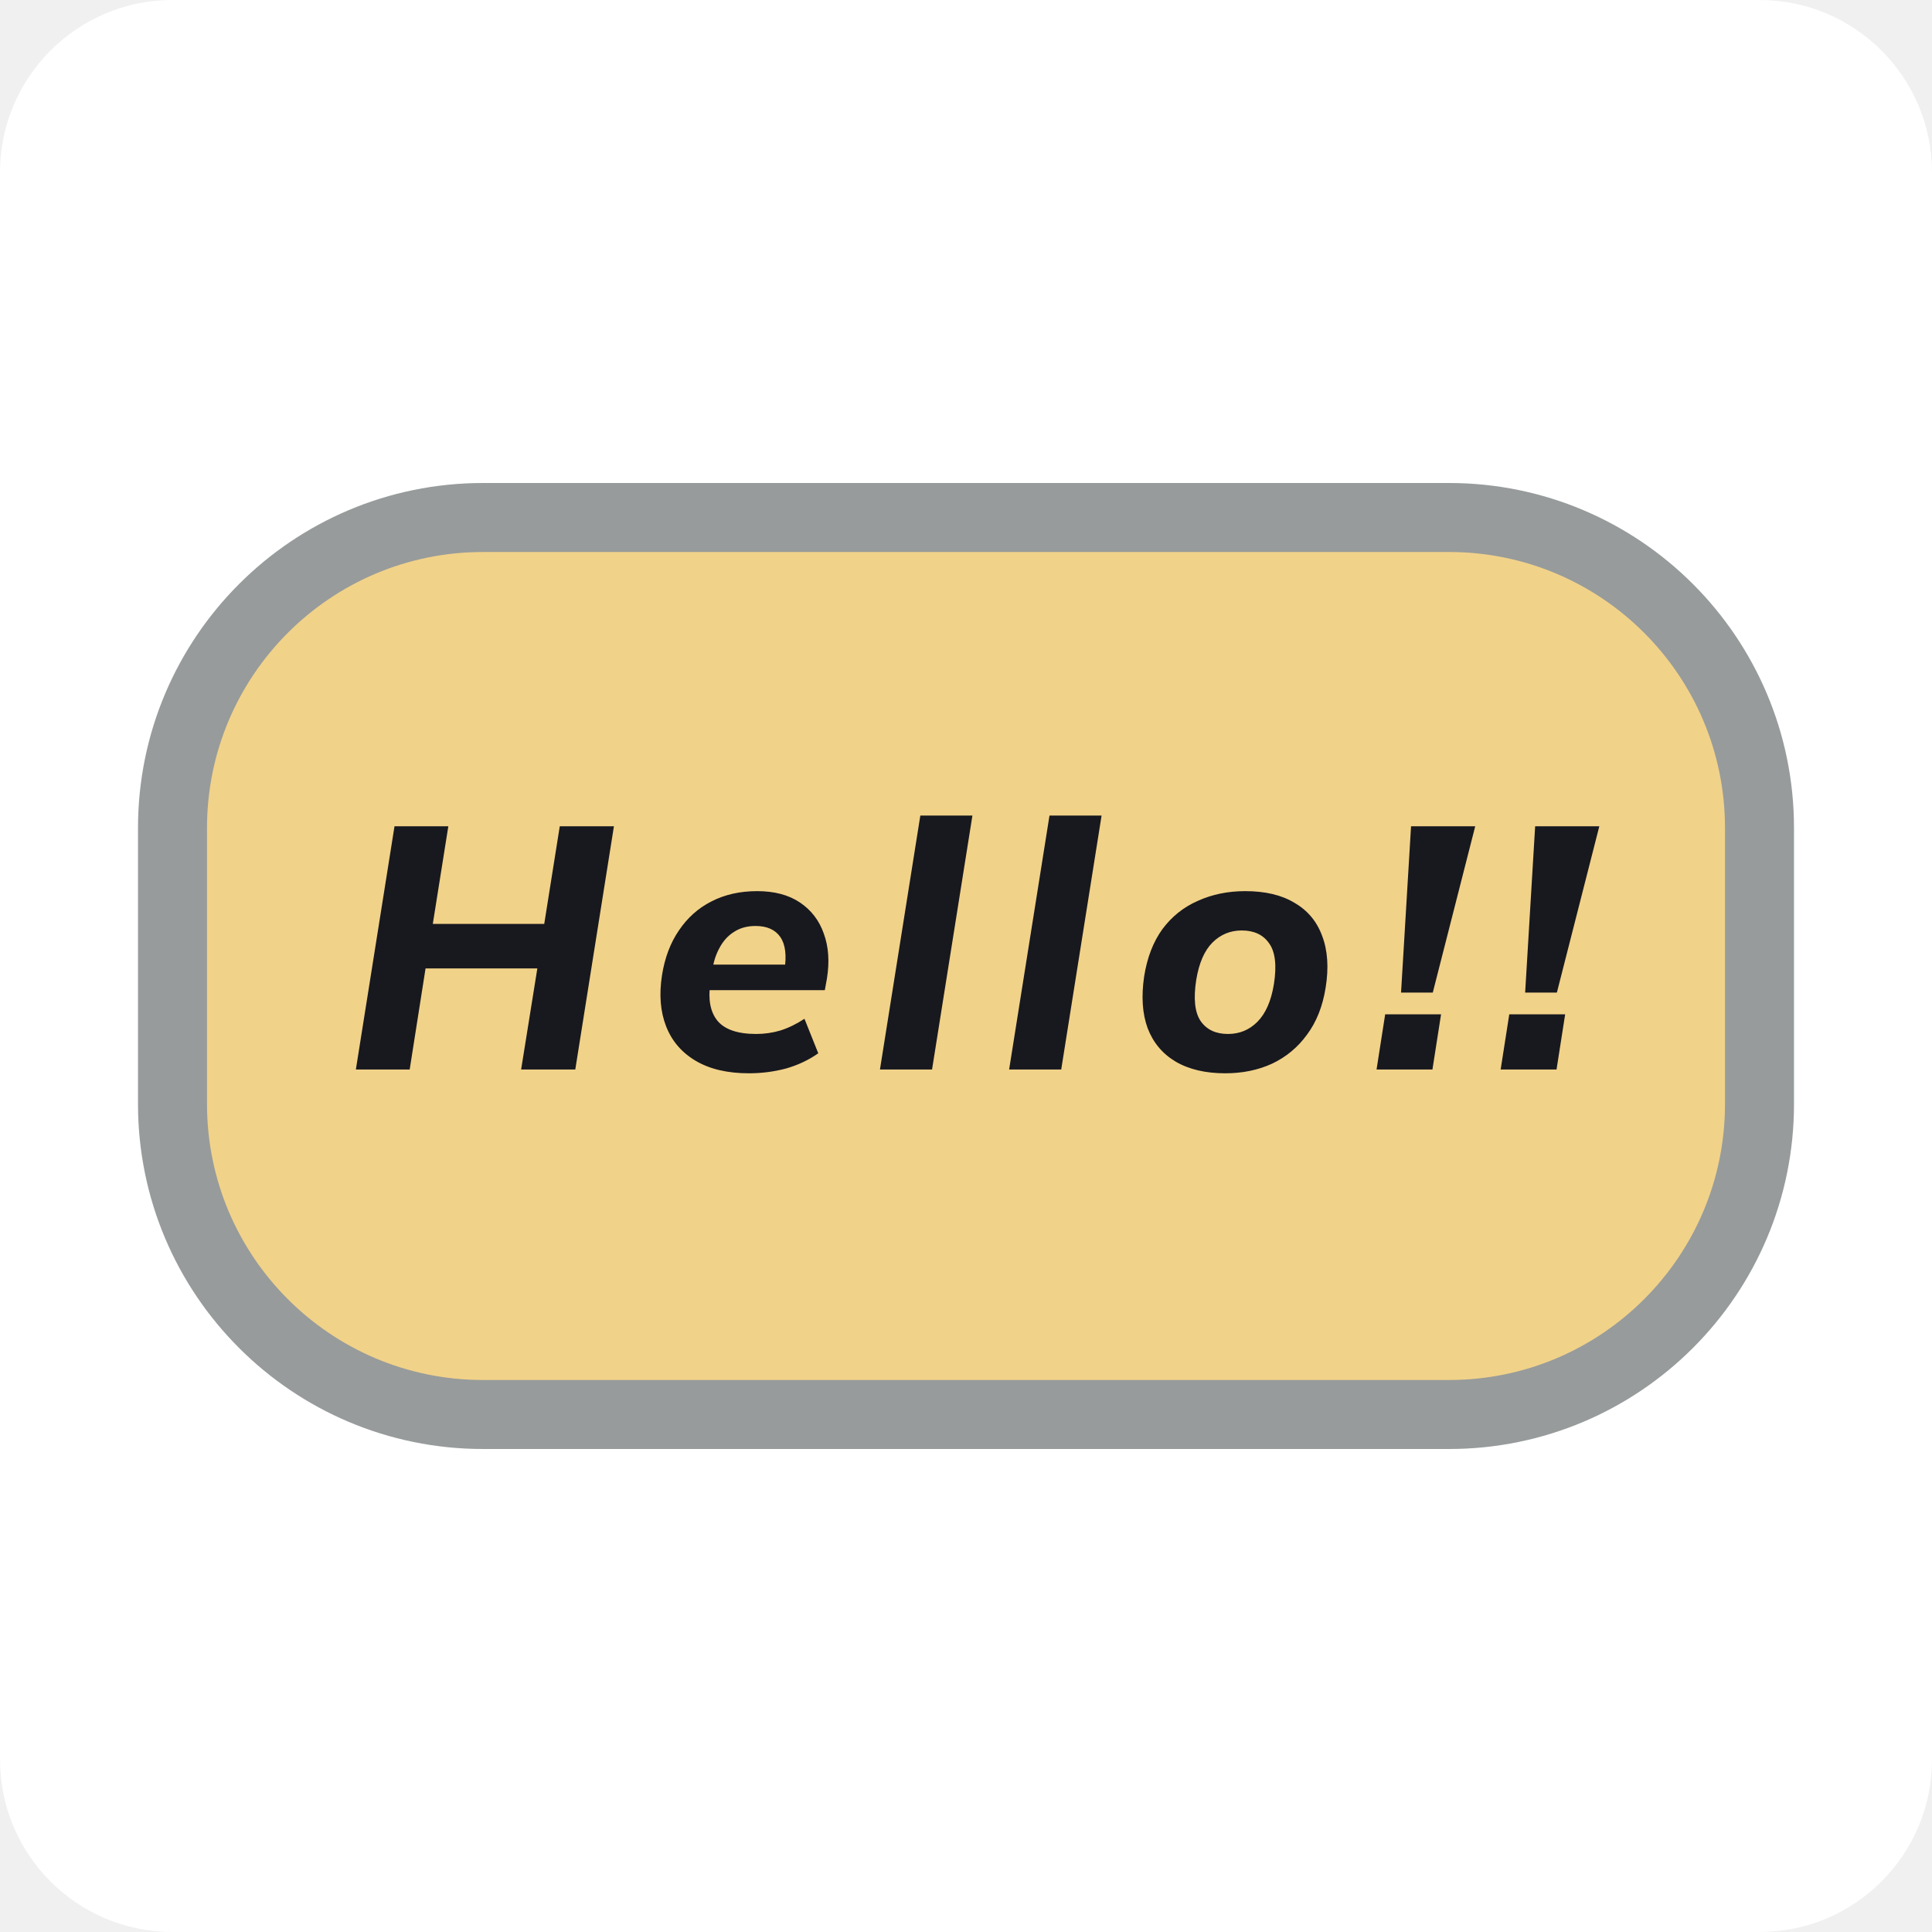
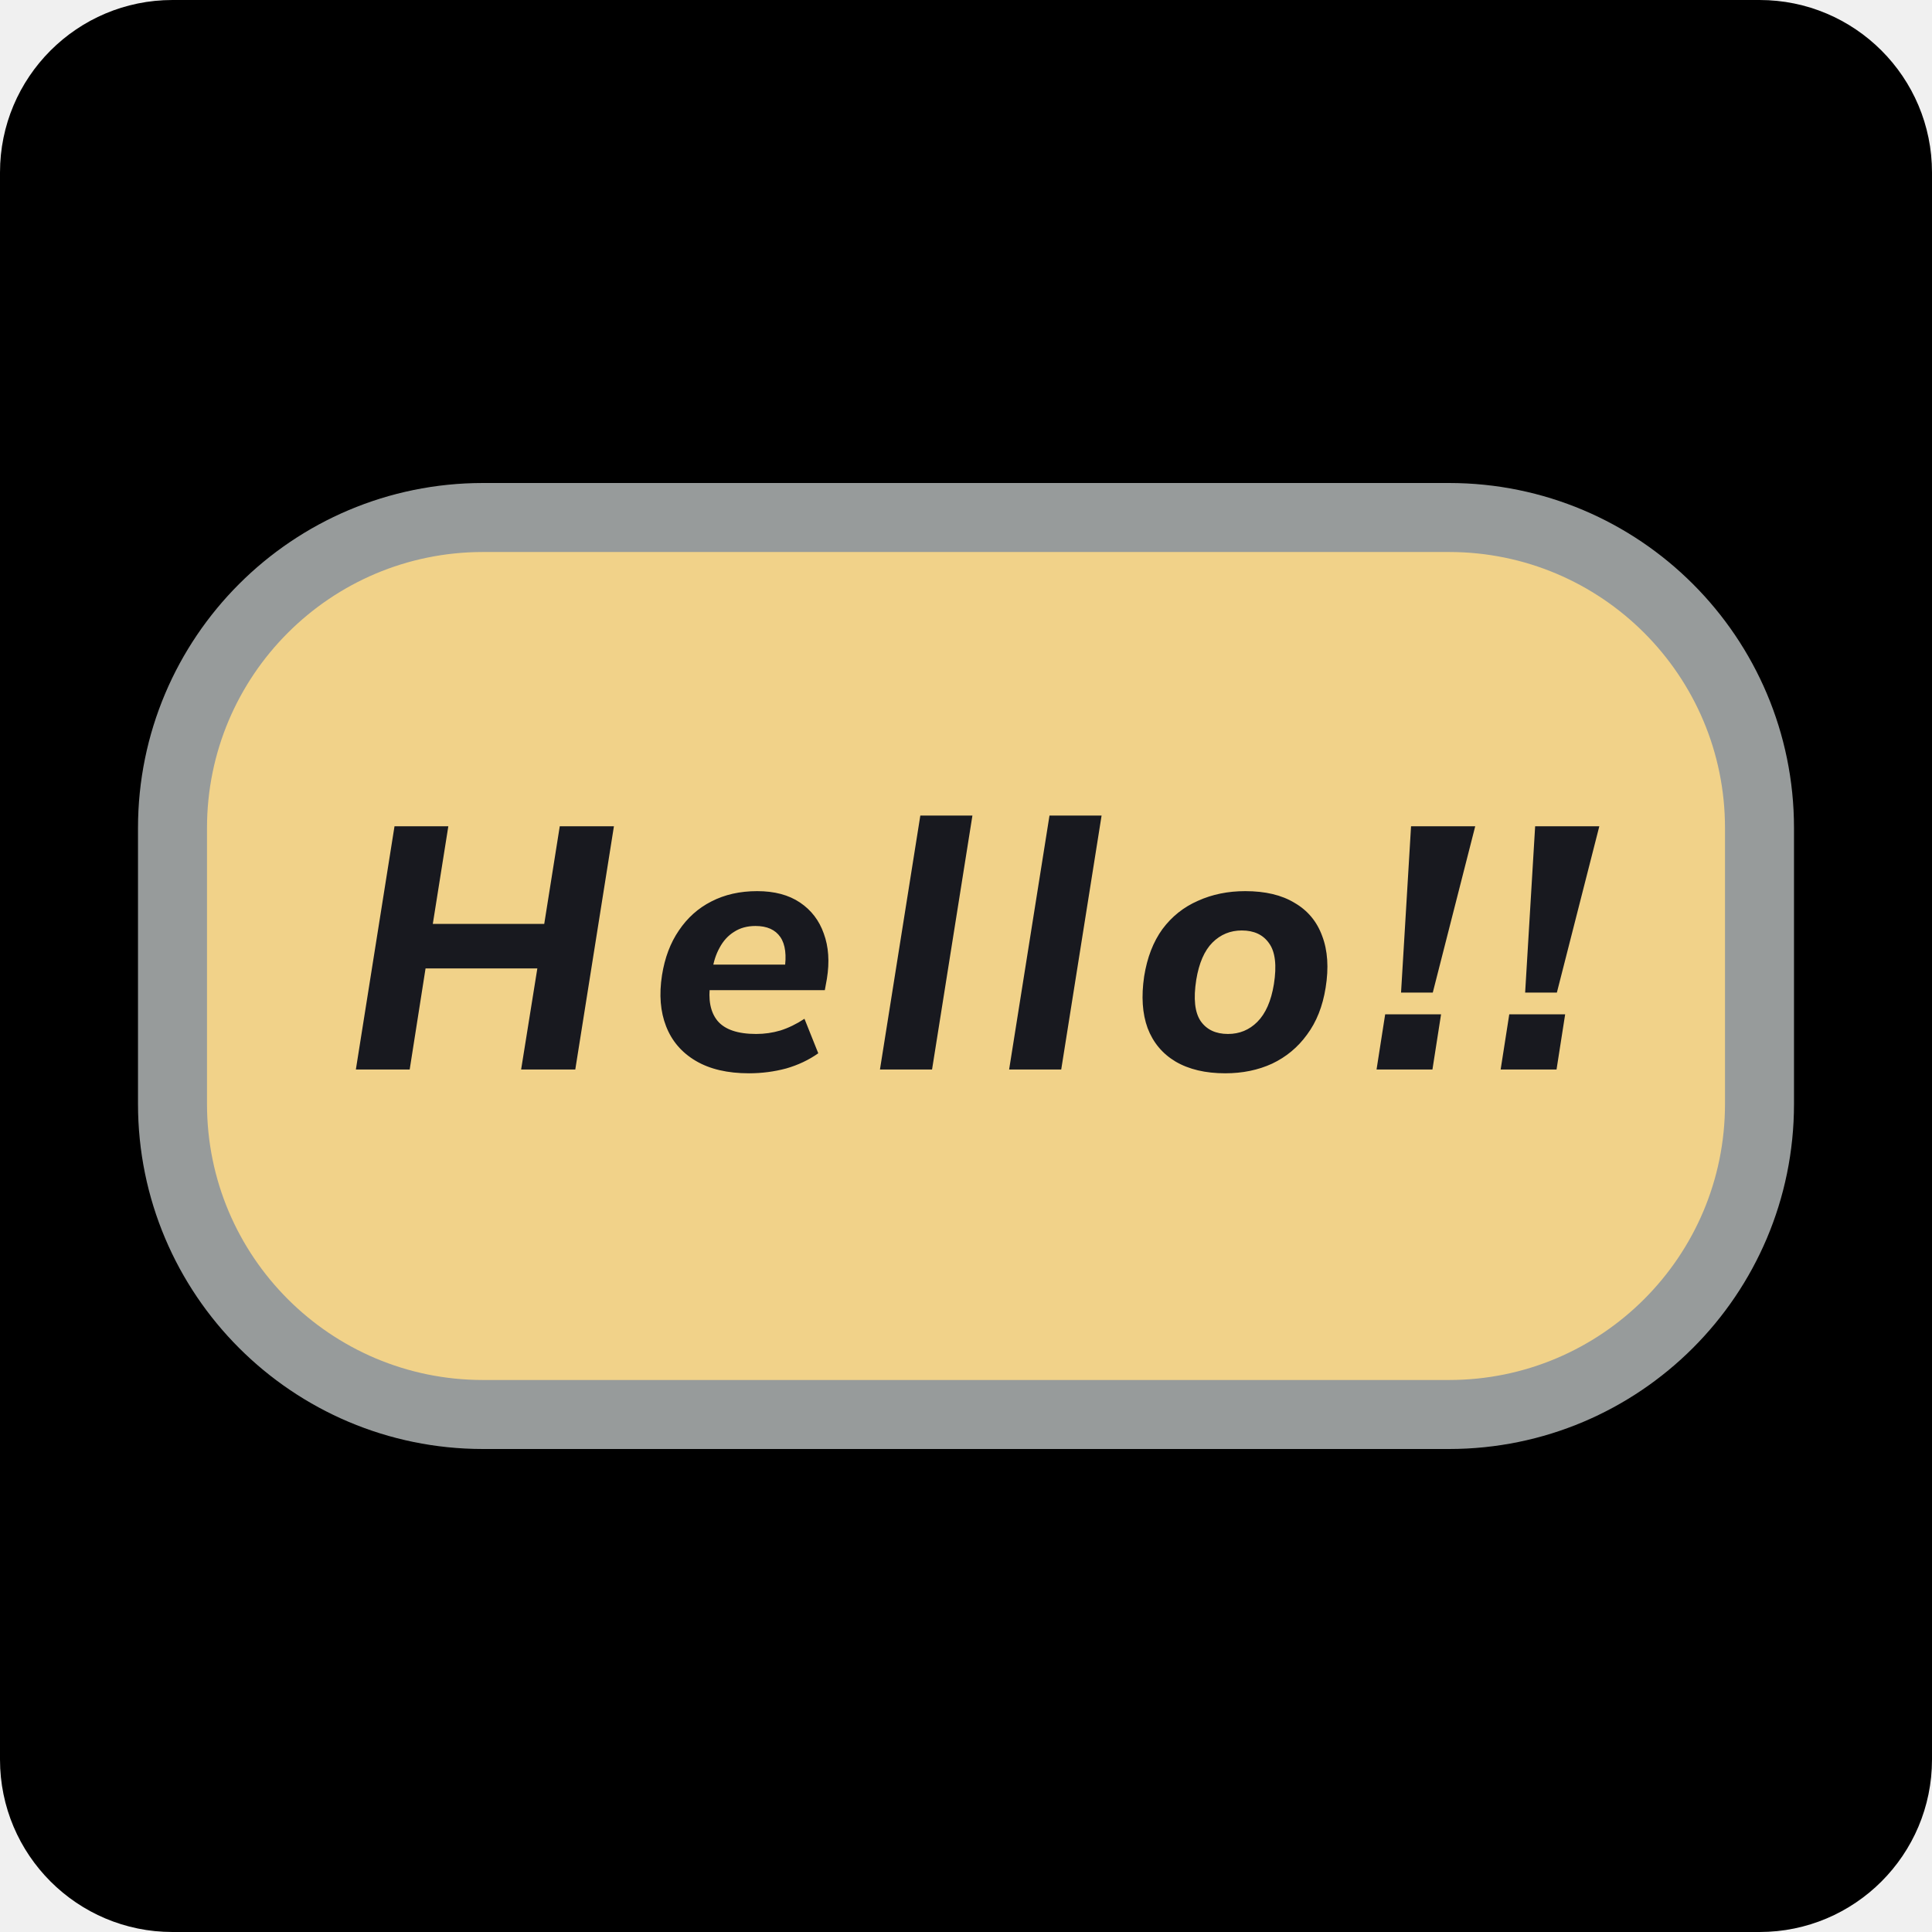
<svg xmlns="http://www.w3.org/2000/svg" width="56" height="56" viewBox="0 0 56 56" fill="none">
-   <rect width="56" height="56" rx="5" fill="white" />
+   <rect width="56" height="56" rx="5" fill="currentColor" />
  <rect x="5" y="15" width="46" height="26" rx="9" fill="#F1D289" stroke="#979B9B" stroke-width="2" />
  <path d="M10.315 31L11.435 23.95H12.995L12.545 26.78H15.775L16.225 23.95H17.795L16.675 31H15.105L15.575 28.07H12.335L11.875 31H10.315ZM21.708 31.11C21.088 31.11 20.575 30.99 20.168 30.75C19.761 30.51 19.475 30.177 19.308 29.75C19.141 29.323 19.101 28.83 19.188 28.27C19.268 27.763 19.431 27.33 19.678 26.97C19.925 26.603 20.238 26.323 20.618 26.13C21.005 25.93 21.448 25.83 21.948 25.83C22.448 25.83 22.861 25.94 23.188 26.16C23.515 26.38 23.745 26.68 23.878 27.06C24.018 27.44 24.048 27.877 23.968 28.37L23.908 28.7H20.368L20.478 27.96H22.938L22.738 28.12C22.805 27.693 22.765 27.373 22.618 27.16C22.471 26.947 22.231 26.84 21.898 26.84C21.658 26.84 21.451 26.897 21.278 27.01C21.105 27.117 20.965 27.27 20.858 27.47C20.751 27.663 20.681 27.88 20.648 28.12L20.588 28.51C20.521 28.977 20.591 29.337 20.798 29.59C21.011 29.843 21.385 29.97 21.918 29.97C22.158 29.97 22.391 29.937 22.618 29.87C22.851 29.797 23.085 29.683 23.318 29.53L23.718 30.53C23.445 30.723 23.135 30.87 22.788 30.97C22.441 31.063 22.081 31.11 21.708 31.11ZM25.506 31L26.676 23.64H28.186L27.016 31H25.506ZM29.25 31L30.42 23.64H31.93L30.76 31H29.25ZM35.514 31.11C34.941 31.11 34.461 30.997 34.074 30.77C33.694 30.543 33.424 30.22 33.264 29.8C33.111 29.38 33.078 28.88 33.164 28.3C33.251 27.753 33.428 27.297 33.694 26.93C33.968 26.563 34.311 26.29 34.724 26.11C35.138 25.923 35.594 25.83 36.094 25.83C36.674 25.83 37.151 25.943 37.524 26.17C37.904 26.39 38.171 26.71 38.324 27.13C38.484 27.55 38.518 28.05 38.424 28.63C38.338 29.17 38.158 29.623 37.884 29.99C37.618 30.357 37.281 30.637 36.874 30.83C36.468 31.017 36.014 31.11 35.514 31.11ZM35.594 29.97C35.928 29.97 36.211 29.853 36.444 29.62C36.684 29.38 36.844 29.017 36.924 28.53C37.011 27.983 36.964 27.587 36.784 27.34C36.611 27.093 36.348 26.97 35.994 26.97C35.661 26.97 35.378 27.087 35.144 27.32C34.911 27.553 34.754 27.913 34.674 28.4C34.588 28.947 34.631 29.347 34.804 29.6C34.978 29.847 35.241 29.97 35.594 29.97ZM40.61 28.77L40.9 23.95H42.76L41.53 28.77H40.61ZM39.9 31L40.15 29.4H41.77L41.52 31H39.9ZM44.207 28.77L44.497 23.95H46.357L45.127 28.77H44.207ZM43.497 31L43.747 29.4H45.367L45.117 31H43.497Z" fill="#18191F" />
</svg>
